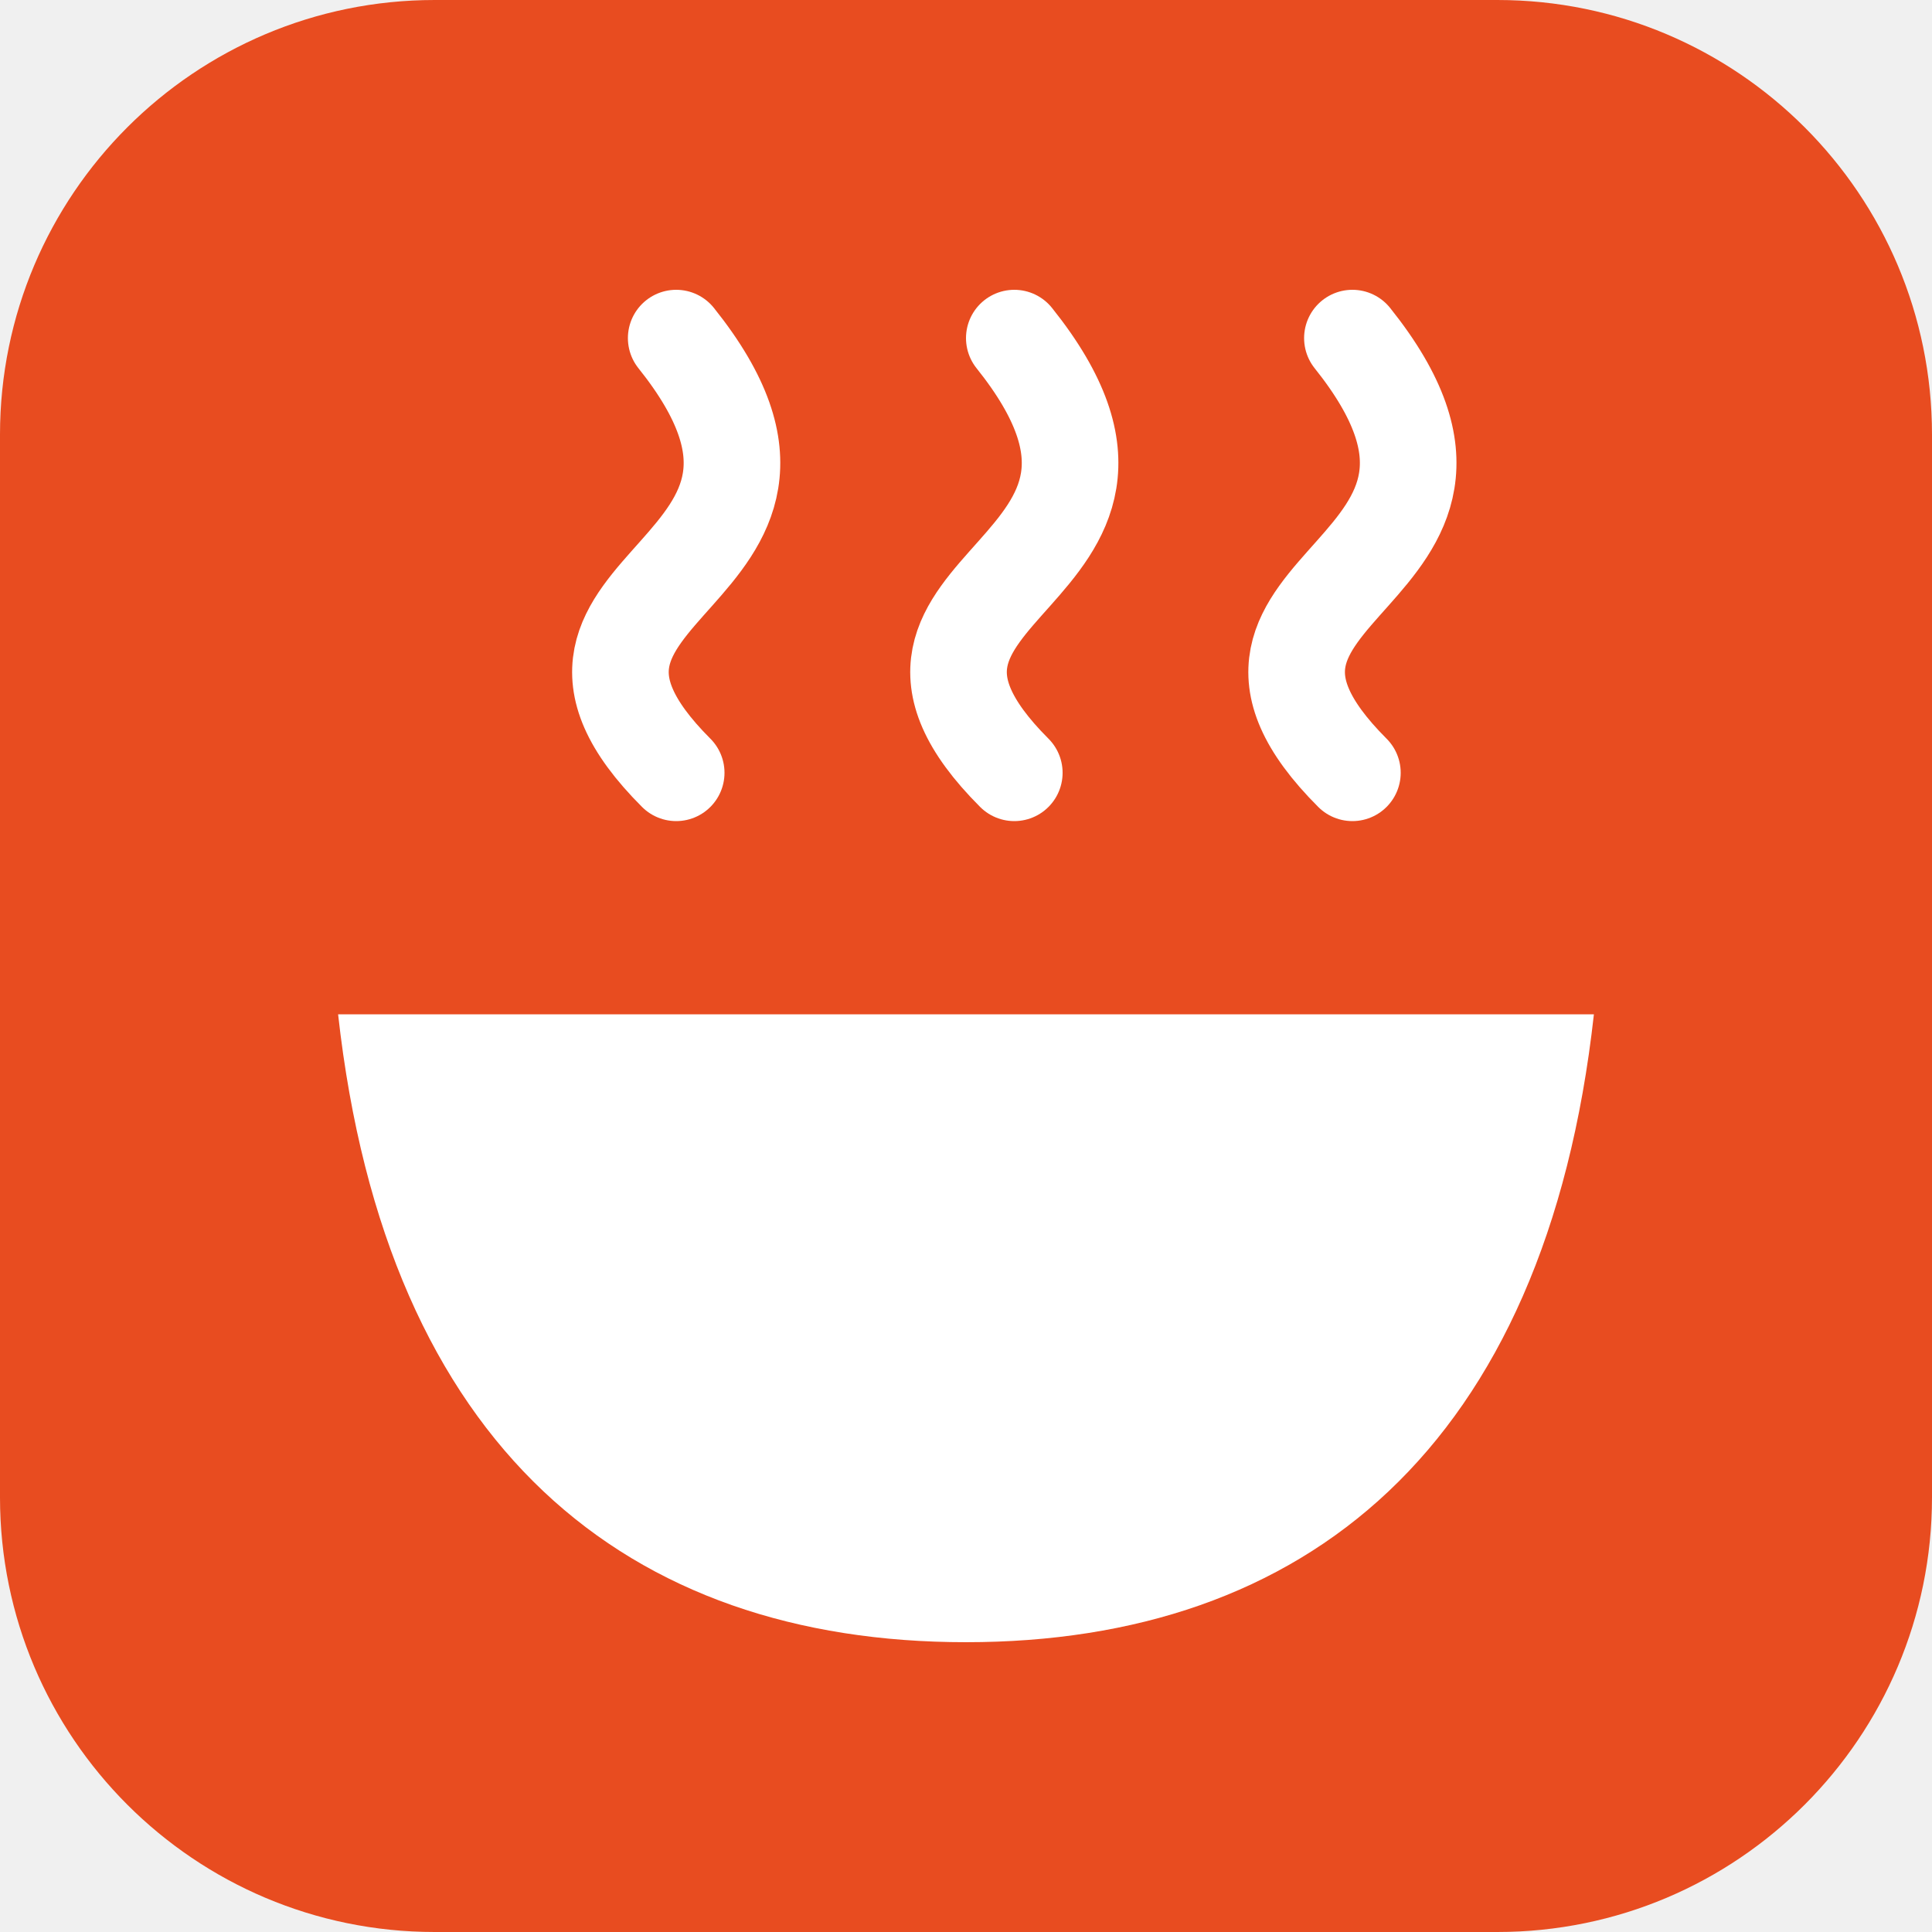
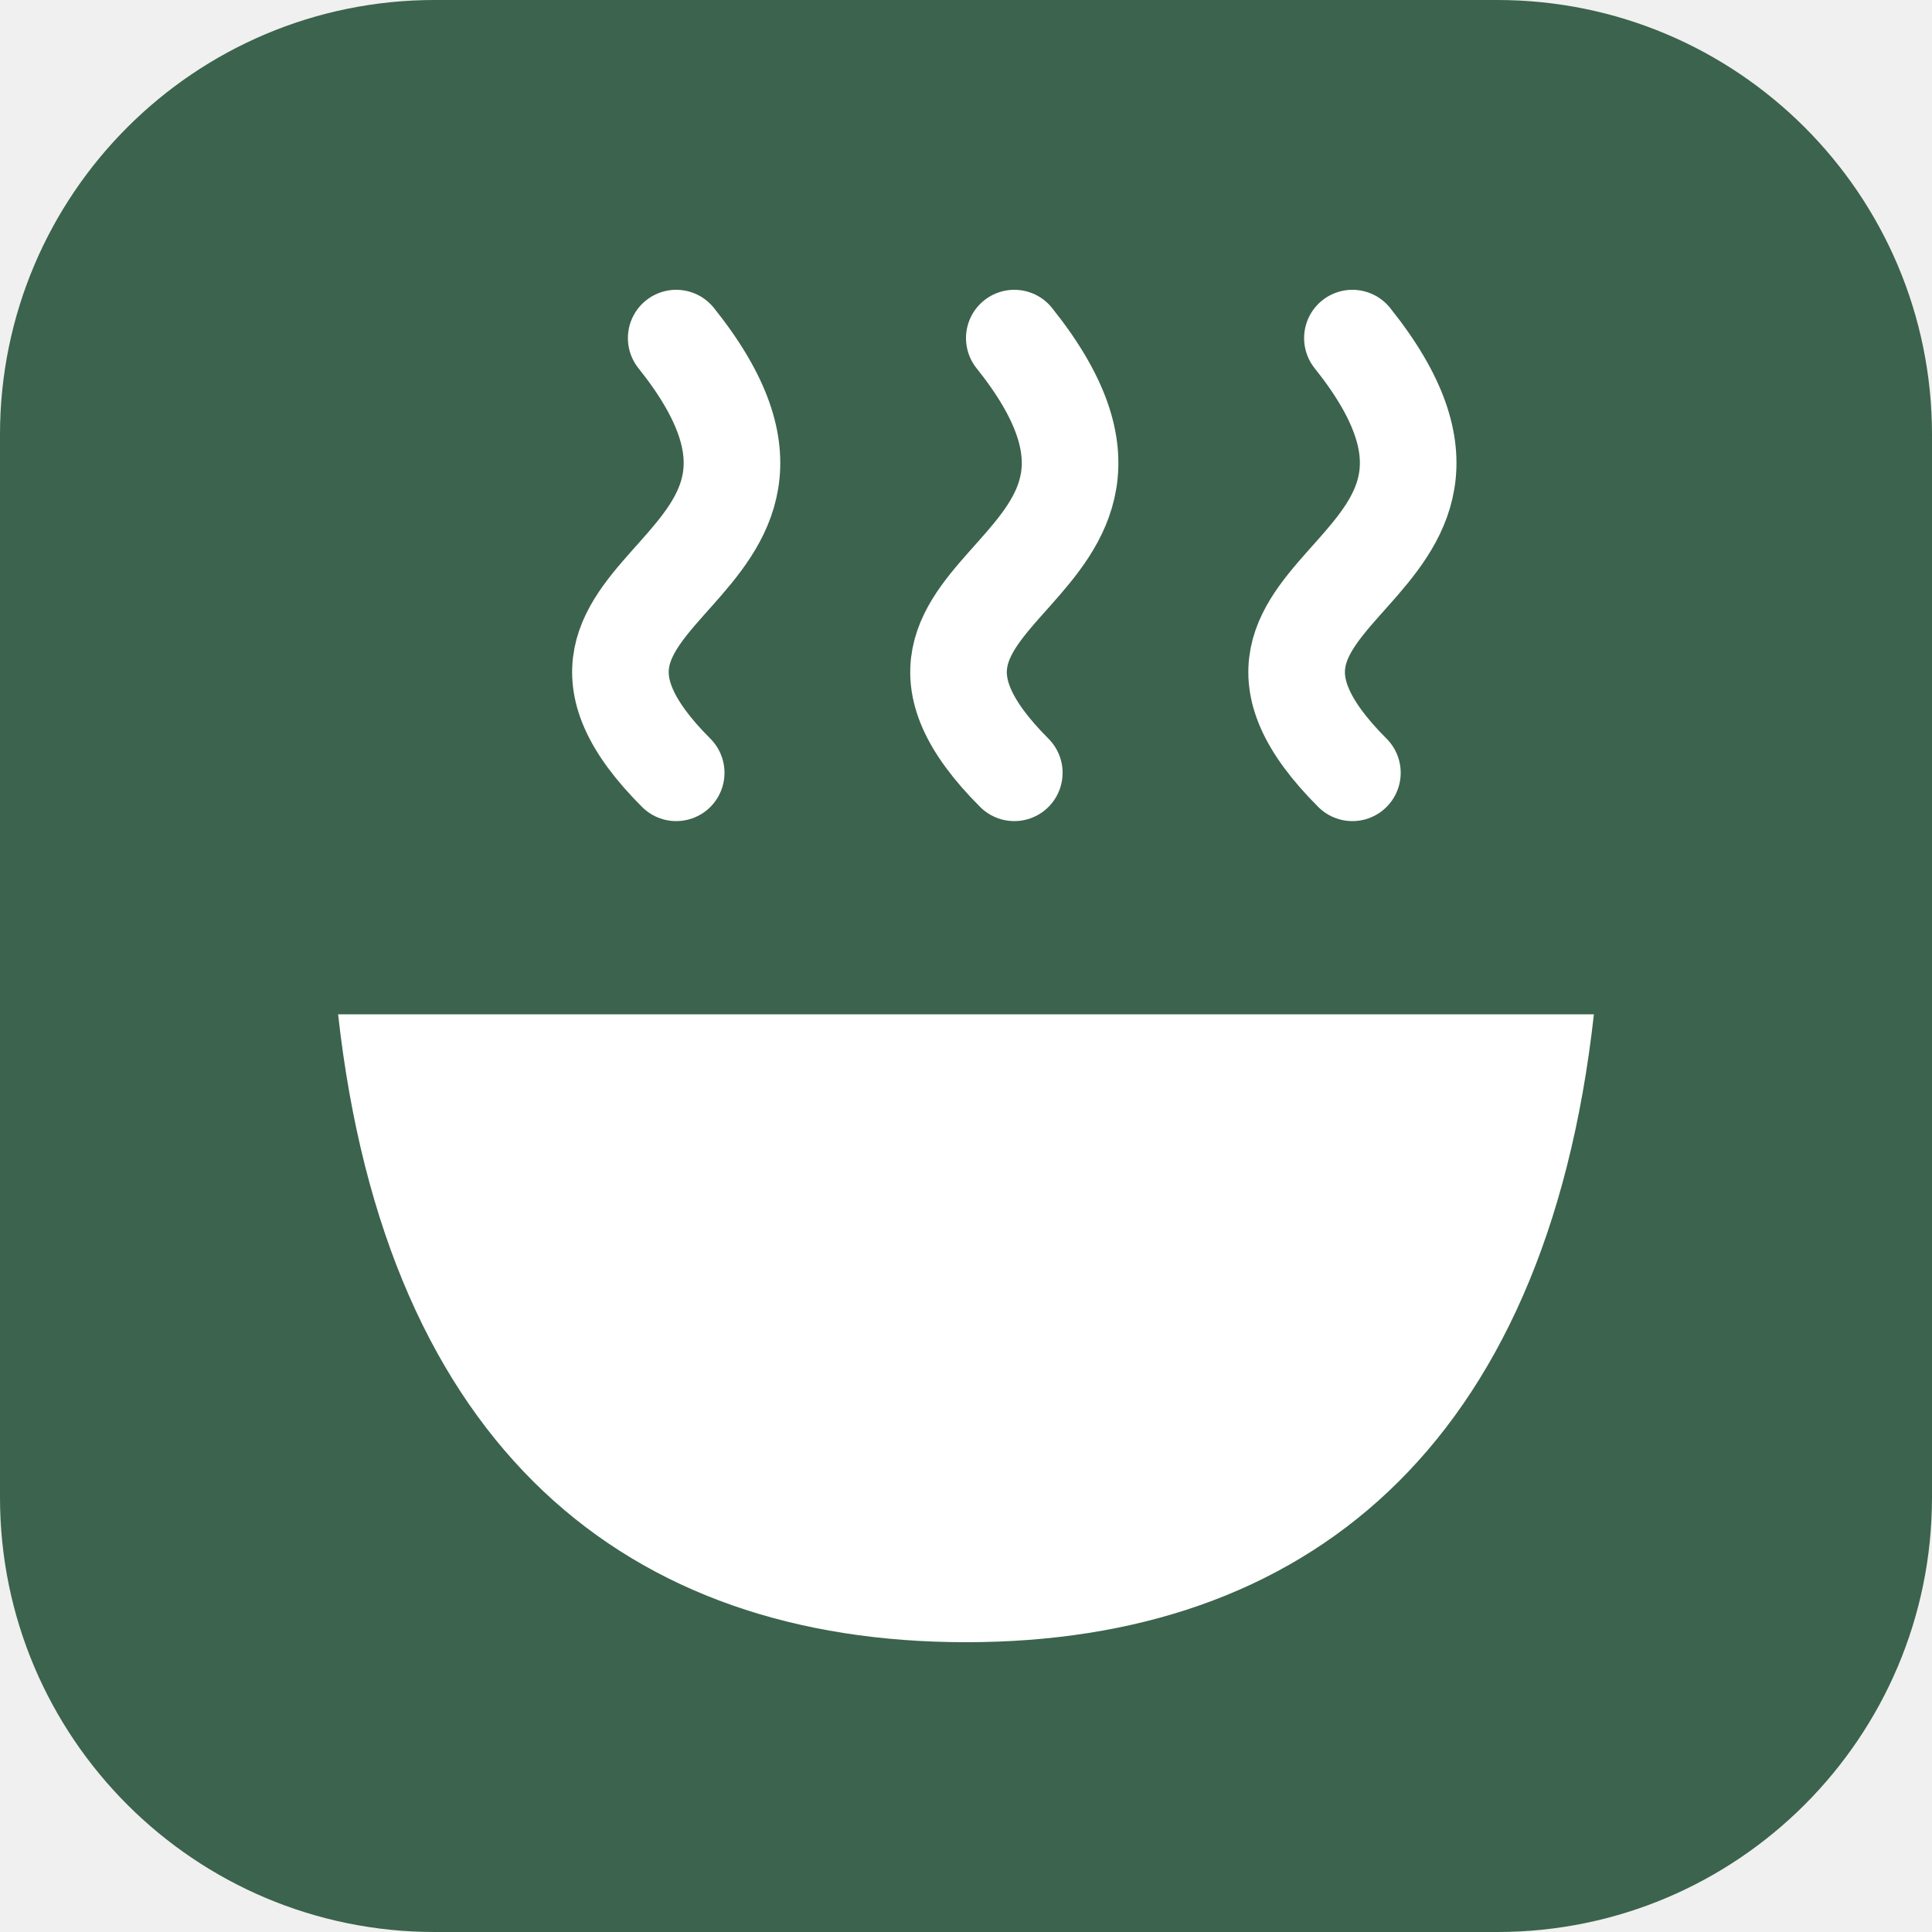
<svg xmlns="http://www.w3.org/2000/svg" viewBox="0 0 40 40">
-   <rect width="40" height="40" rx="9" fill="#e84c20" />
+   <rect width="40" height="40" rx="9" fill="#3c634d" />
  <path d="M7 21h26c-1 9-6 13-13 13S8 30 7 21Z" fill="#ffffff" />
  <path d="M14 16c-4-4 4-4 0-9m7 9c-4-4 4-4 0-9m7 9c-4-4 4-4 0-9" fill="none" stroke="#ffffff" stroke-width="2" stroke-linecap="round" />
</svg>
